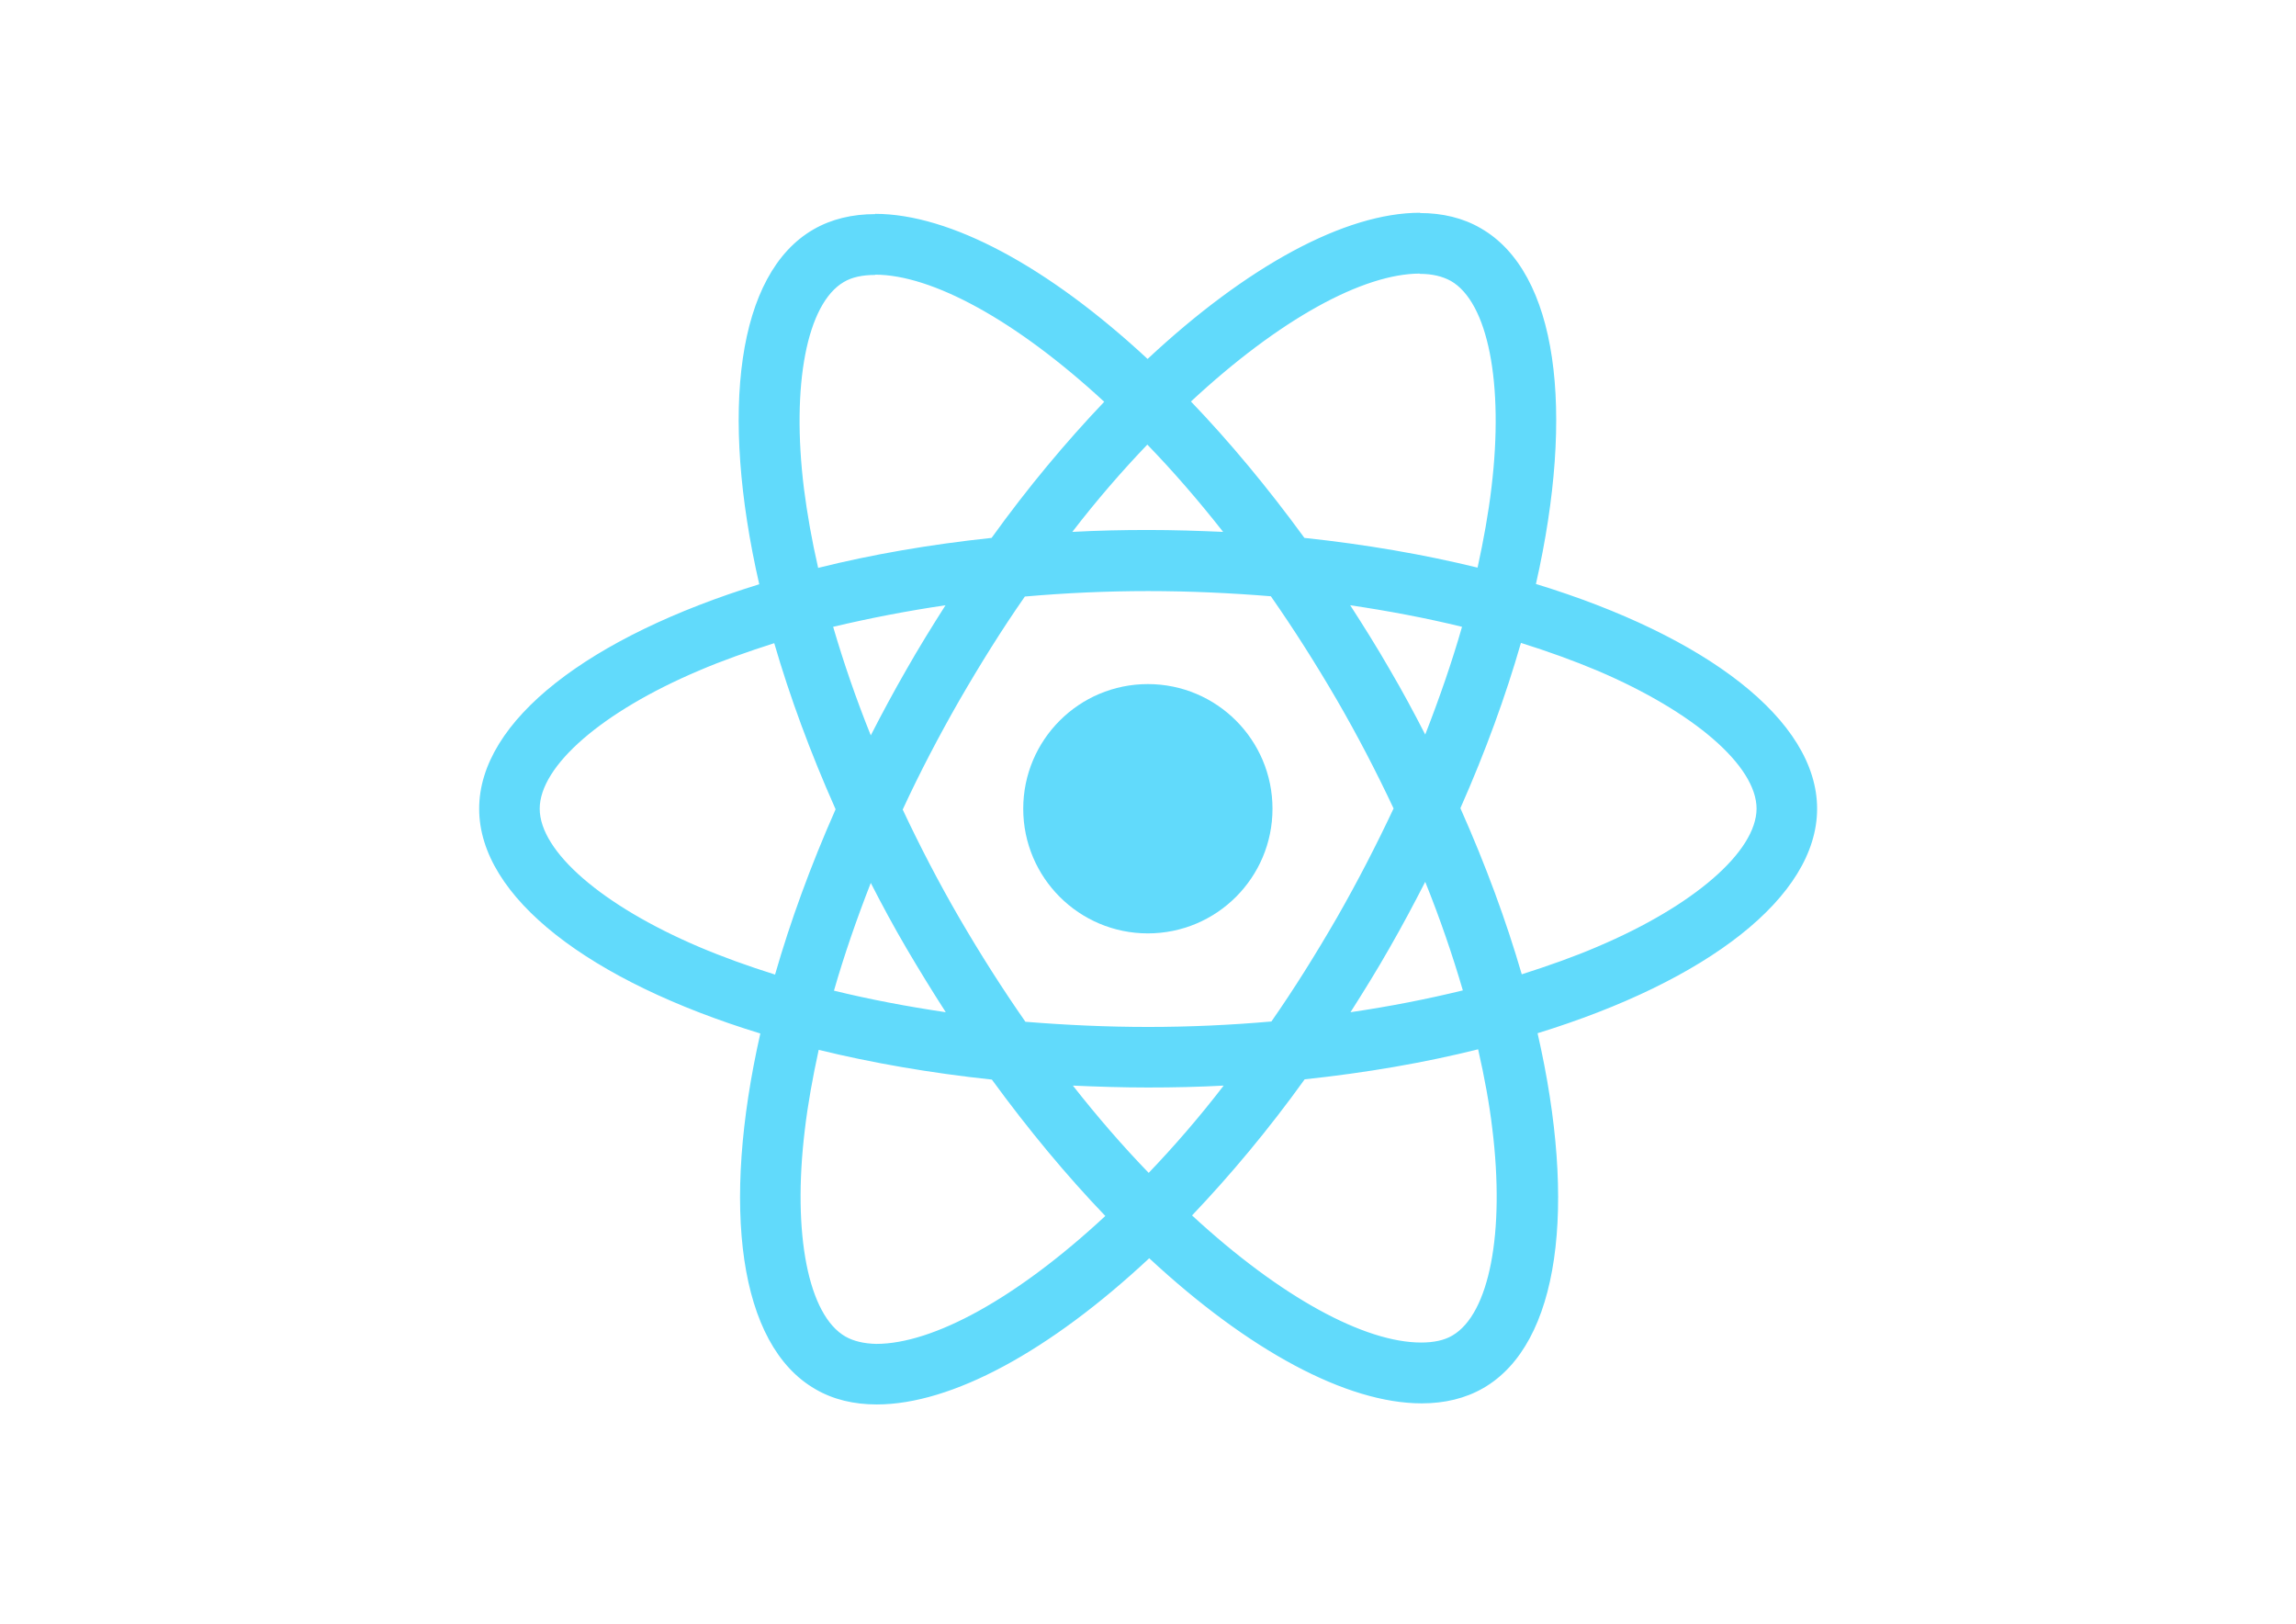
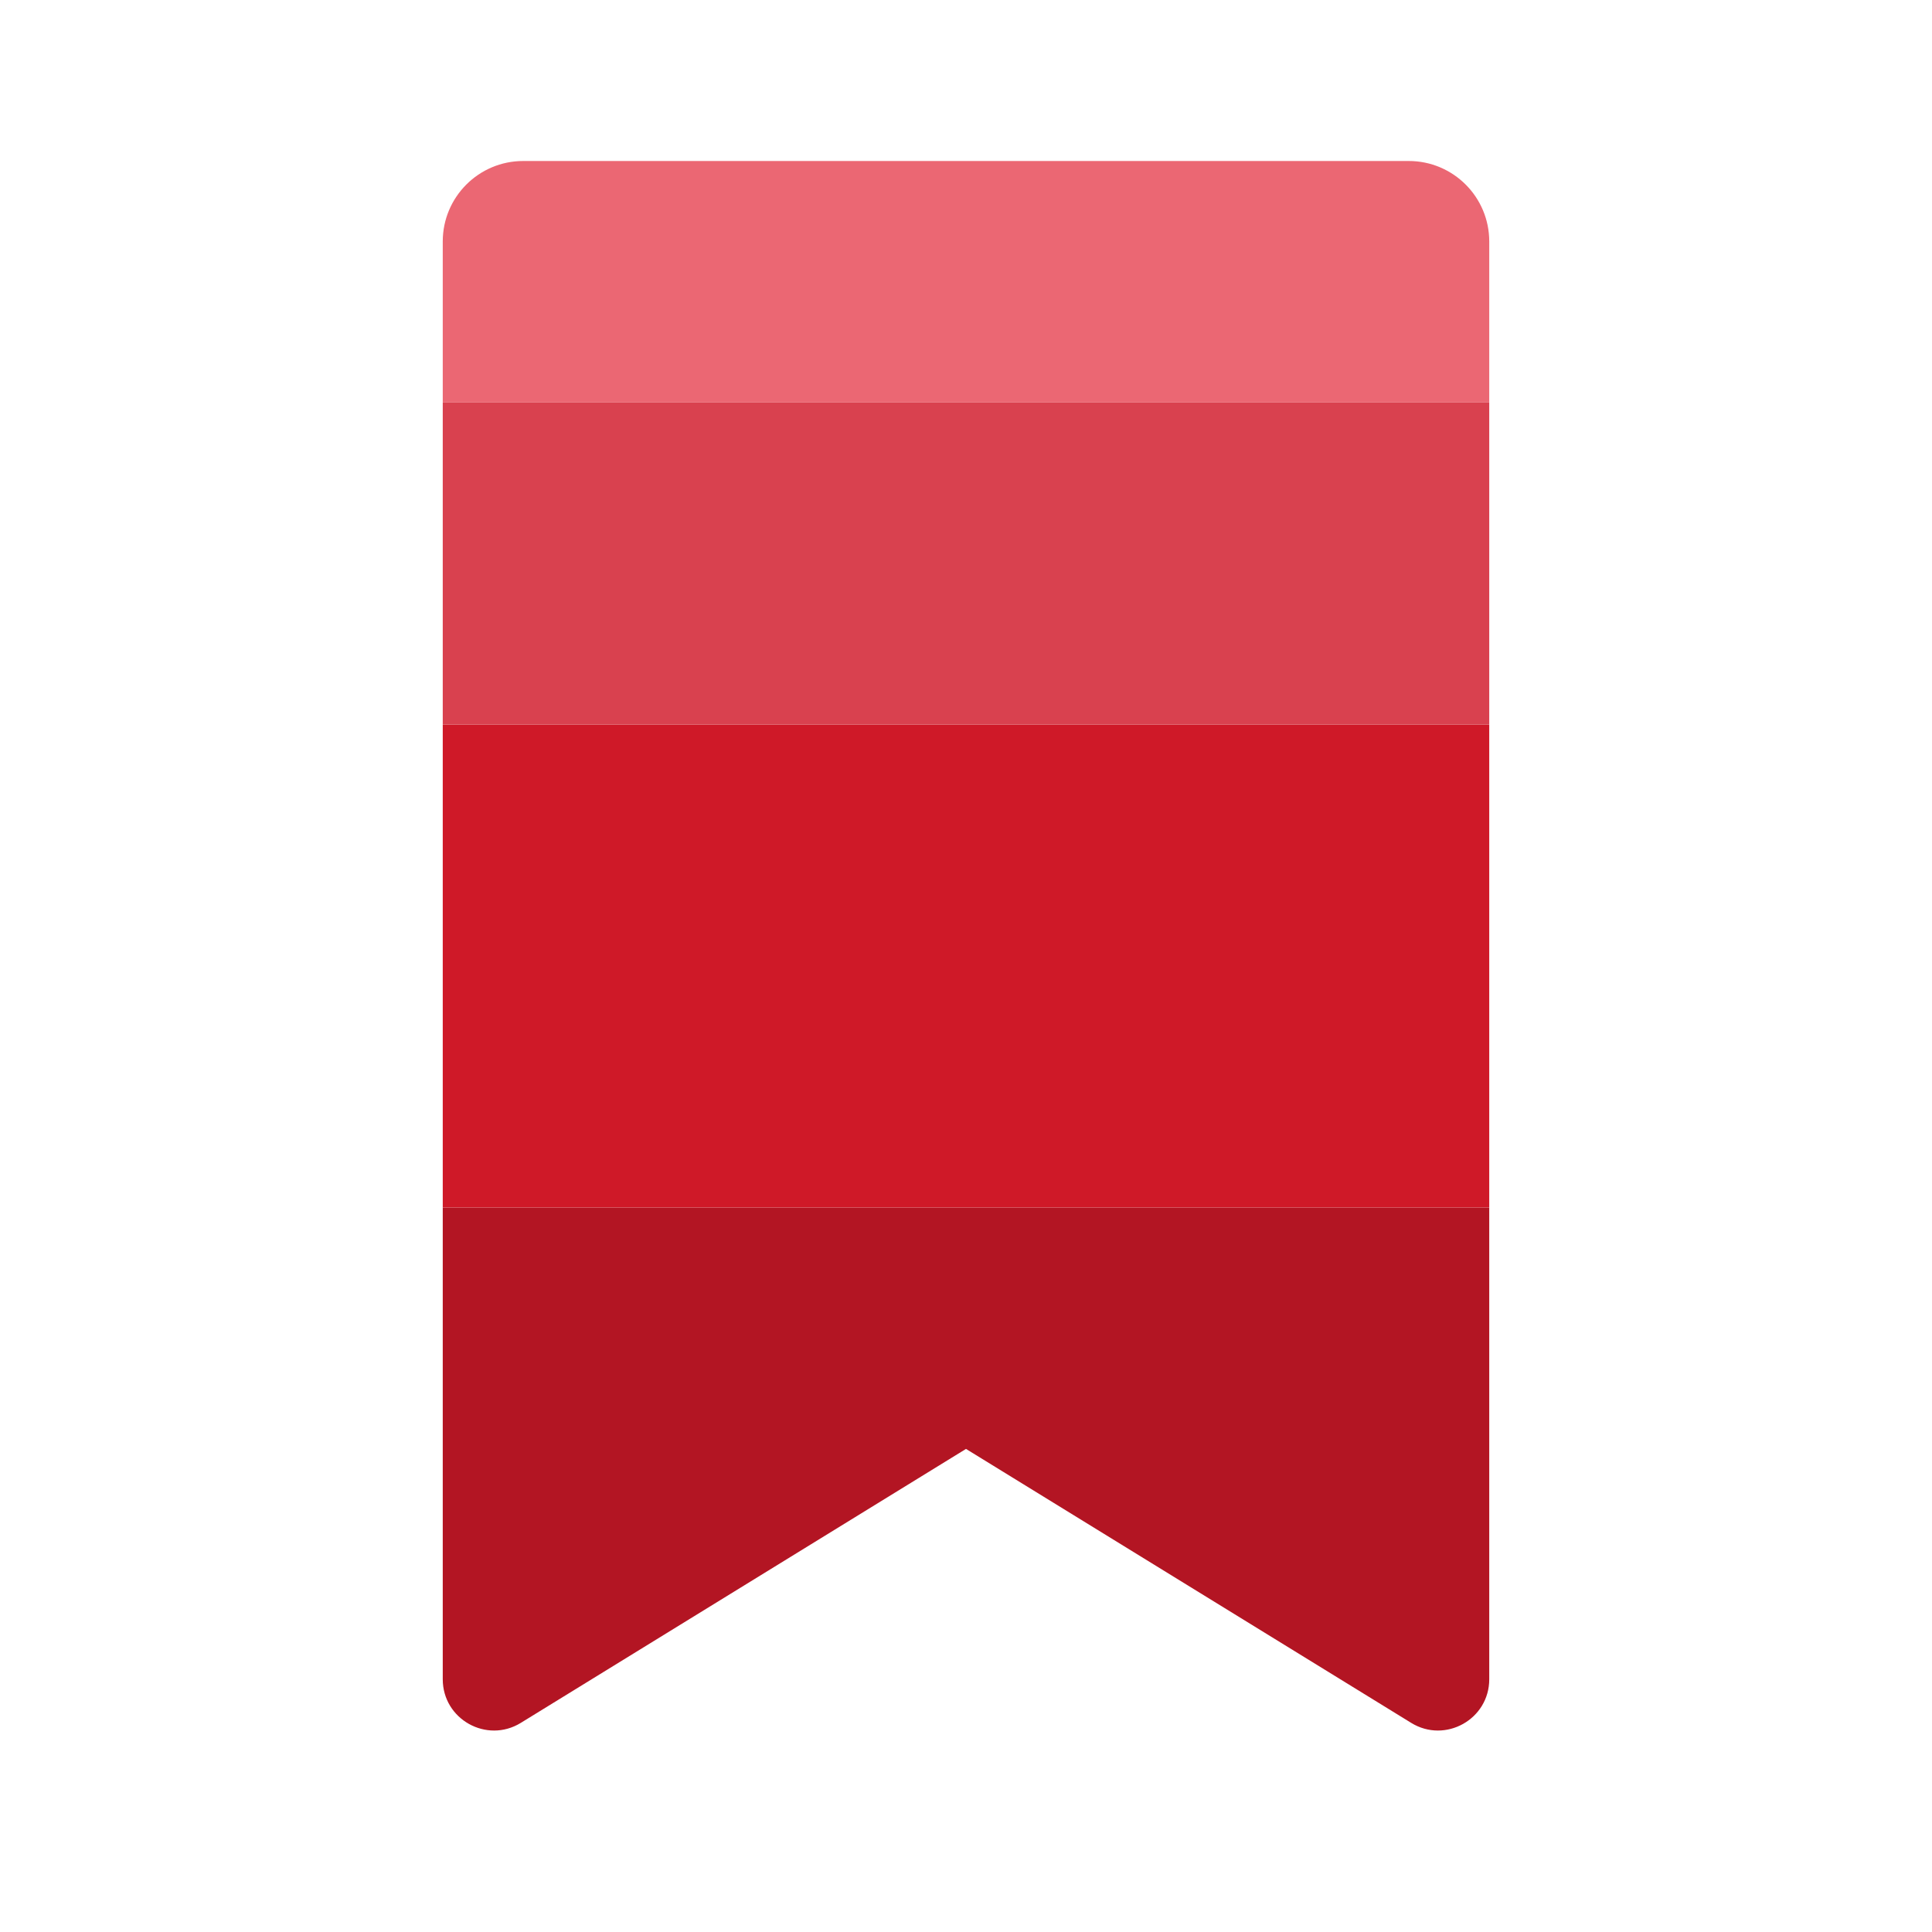
- <svg xmlns="http://www.w3.org/2000/svg" viewBox="0 0 841.9 595.3">
-   <g fill="#61DAFB">
-     <path d="M666.3 296.5c0-32.5-40.7-63.3-103.1-82.4 14.4-63.6 8-114.2-20.2-130.4-6.5-3.8-14.1-5.6-22.4-5.6v22.3c4.6 0 8.3.9 11.4 2.6 13.6 7.8 19.5 37.5 14.9 75.7-1.1 9.4-2.9 19.3-5.1 29.4-19.6-4.8-41-8.5-63.5-10.9-13.5-18.5-27.5-35.3-41.6-50 32.6-30.3 63.2-46.9 84-46.9V78c-27.5 0-63.5 19.6-99.9 53.6-36.4-33.8-72.4-53.2-99.9-53.2v22.3c20.7 0 51.4 16.5 84 46.6-14 14.7-28 31.4-41.3 49.9-22.6 2.4-44 6.1-63.6 11-2.3-10-4-19.7-5.2-29-4.7-38.2 1.1-67.9 14.6-75.8 3-1.8 6.9-2.6 11.5-2.6V78.5c-8.4 0-16 1.8-22.6 5.6-28.1 16.2-34.4 66.7-19.9 130.1-62.2 19.2-102.7 49.9-102.7 82.3 0 32.5 40.7 63.3 103.1 82.4-14.4 63.6-8 114.2 20.2 130.4 6.5 3.8 14.1 5.6 22.5 5.6 27.5 0 63.5-19.6 99.9-53.6 36.4 33.8 72.4 53.2 99.9 53.2 8.4 0 16-1.8 22.6-5.6 28.1-16.2 34.4-66.7 19.9-130.1 62-19.1 102.5-49.9 102.5-82.3zm-130.2-66.7c-3.7 12.9-8.3 26.2-13.5 39.5-4.1-8-8.4-16-13.1-24-4.6-8-9.5-15.8-14.4-23.4 14.2 2.1 27.9 4.7 41 7.9zm-45.8 106.5c-7.8 13.5-15.8 26.3-24.1 38.2-14.9 1.3-30 2-45.2 2-15.1 0-30.2-.7-45-1.9-8.3-11.9-16.4-24.6-24.2-38-7.6-13.1-14.5-26.4-20.8-39.8 6.2-13.4 13.2-26.8 20.7-39.9 7.8-13.5 15.8-26.3 24.1-38.2 14.9-1.3 30-2 45.2-2 15.1 0 30.2.7 45 1.9 8.3 11.9 16.4 24.6 24.2 38 7.6 13.1 14.5 26.4 20.8 39.8-6.3 13.4-13.2 26.8-20.7 39.9zm32.3-13c5.4 13.4 10 26.8 13.8 39.8-13.1 3.2-26.9 5.9-41.2 8 4.9-7.7 9.8-15.6 14.4-23.7 4.6-8 8.9-16.1 13-24.1zM421.2 430c-9.3-9.6-18.6-20.3-27.8-32 9 .4 18.2.7 27.5.7 9.4 0 18.7-.2 27.8-.7-9 11.7-18.3 22.4-27.5 32zm-74.4-58.9c-14.2-2.1-27.9-4.7-41-7.9 3.7-12.9 8.3-26.2 13.5-39.5 4.1 8 8.4 16 13.1 24 4.7 8 9.5 15.8 14.4 23.4zM420.7 163c9.3 9.6 18.6 20.3 27.8 32-9-.4-18.2-.7-27.5-.7-9.4 0-18.7.2-27.8.7 9-11.7 18.3-22.4 27.5-32zm-74 58.9c-4.9 7.7-9.8 15.6-14.4 23.7-4.6 8-8.9 16-13 24-5.4-13.4-10-26.8-13.8-39.8 13.1-3.1 26.9-5.8 41.2-7.9zm-90.5 125.2c-35.4-15.1-58.3-34.9-58.3-50.6 0-15.7 22.9-35.6 58.3-50.6 8.6-3.7 18-7 27.7-10.1 5.7 19.6 13.2 40 22.5 60.9-9.2 20.8-16.6 41.1-22.2 60.6-9.9-3.1-19.3-6.5-28-10.2zM310 490c-13.6-7.8-19.5-37.5-14.9-75.7 1.1-9.4 2.9-19.3 5.1-29.4 19.6 4.8 41 8.5 63.5 10.9 13.5 18.5 27.5 35.3 41.6 50-32.6 30.3-63.2 46.9-84 46.9-4.5-.1-8.3-1-11.3-2.7zm237.2-76.2c4.7 38.2-1.1 67.9-14.6 75.8-3 1.8-6.9 2.6-11.5 2.6-20.7 0-51.4-16.5-84-46.6 14-14.7 28-31.4 41.3-49.9 22.6-2.4 44-6.1 63.6-11 2.3 10.1 4.1 19.8 5.2 29.1zm38.5-66.7c-8.6 3.7-18 7-27.7 10.1-5.7-19.6-13.2-40-22.5-60.9 9.2-20.8 16.6-41.1 22.2-60.6 9.9 3.1 19.3 6.5 28.1 10.2 35.4 15.1 58.3 34.9 58.3 50.6-.1 15.7-23 35.6-58.4 50.6zM320.8 78.4z" />
-     <circle cx="420.9" cy="296.5" r="45.7" />
-     <path d="M520.5 78.1z" />
-   </g>
+ <svg xmlns="http://www.w3.org/2000/svg" viewBox="0 0 48 48" width="48px" height="48px">
+   <path fill="#eb6773" d="M37,6c0-1.105-0.895-2-2-2H13c-1.105,0-2,0.895-2,2v4h26V6z" />
+   <path fill="#b31523" d="M11,41.72c0,0.996,1.092,1.606,1.94,1.084L24,35.998l11.06,6.806C35.908,43.326,37,42.716,37,41.72 V30H11V41.72z" />
+   <rect width="26" height="12" x="11" y="18" fill="#cf1928" />
+   <rect width="26" height="8" x="11" y="10" fill="#d9414f" />
</svg>
